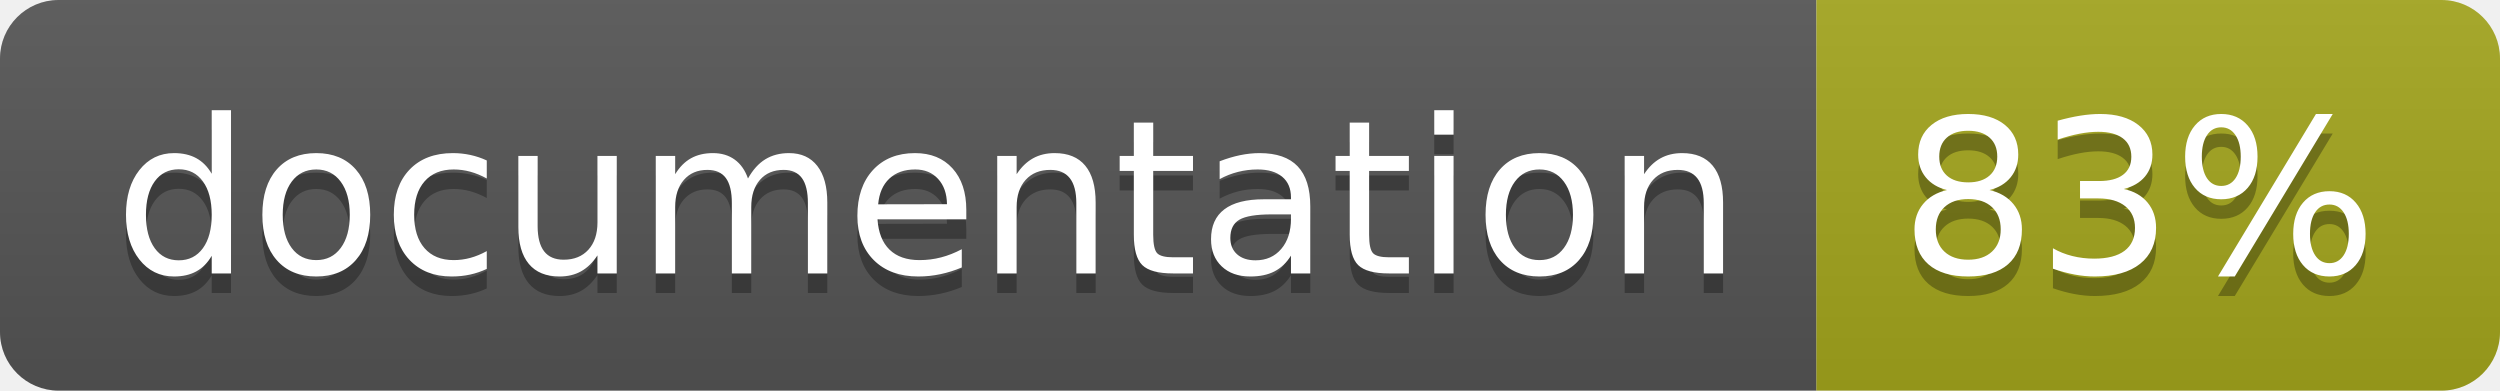
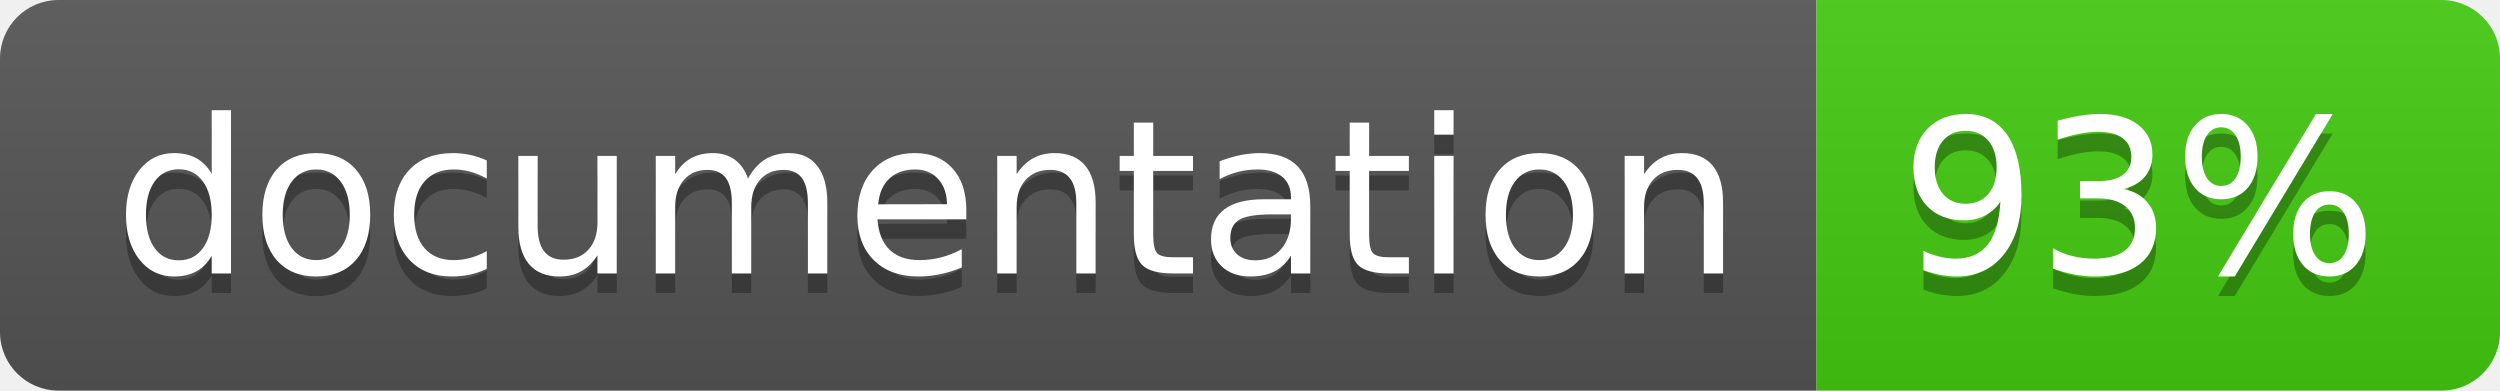
<svg xmlns="http://www.w3.org/2000/svg" width="128" height="20">
  <linearGradient id="b" x2="0" y2="100%">
    <stop offset="0" stop-color="#bbb" stop-opacity=".1" />
    <stop offset="1" stop-opacity=".1" />
  </linearGradient>
  <clipPath id="a">
    <rect width="128" height="20" rx="3" fill="#fff" />
  </clipPath>
  <g clip-path="url(#a)">
    <path fill="#555" d="M0 0h93v20H0z" />
-     <path fill="#a4a61d" d="M93 0h35v20H93z" />
+     <path fill="#4c1" d="M93 0h35v20H93z" />
    <path fill="url(#b)" d="M0 0h128v20H0z" />
  </g>
  <g fill="#fff" text-anchor="middle" font-family="DejaVu Sans,Verdana,Geneva,sans-serif" font-size="110">
    <text x="475" y="150" fill="#010101" fill-opacity=".3" transform="scale(.1)" textLength="830">
      documentation
    </text>
    <text x="475" y="140" transform="scale(.1)" textLength="830">
      documentation
    </text>
    <text x="1095" y="150" fill="#010101" fill-opacity=".3" transform="scale(.1)" textLength="250">
-       83%
+       93%
    </text>
    <text x="1095" y="140" transform="scale(.1)" textLength="250">
-       83%
+       93%
    </text>
  </g>
</svg>
